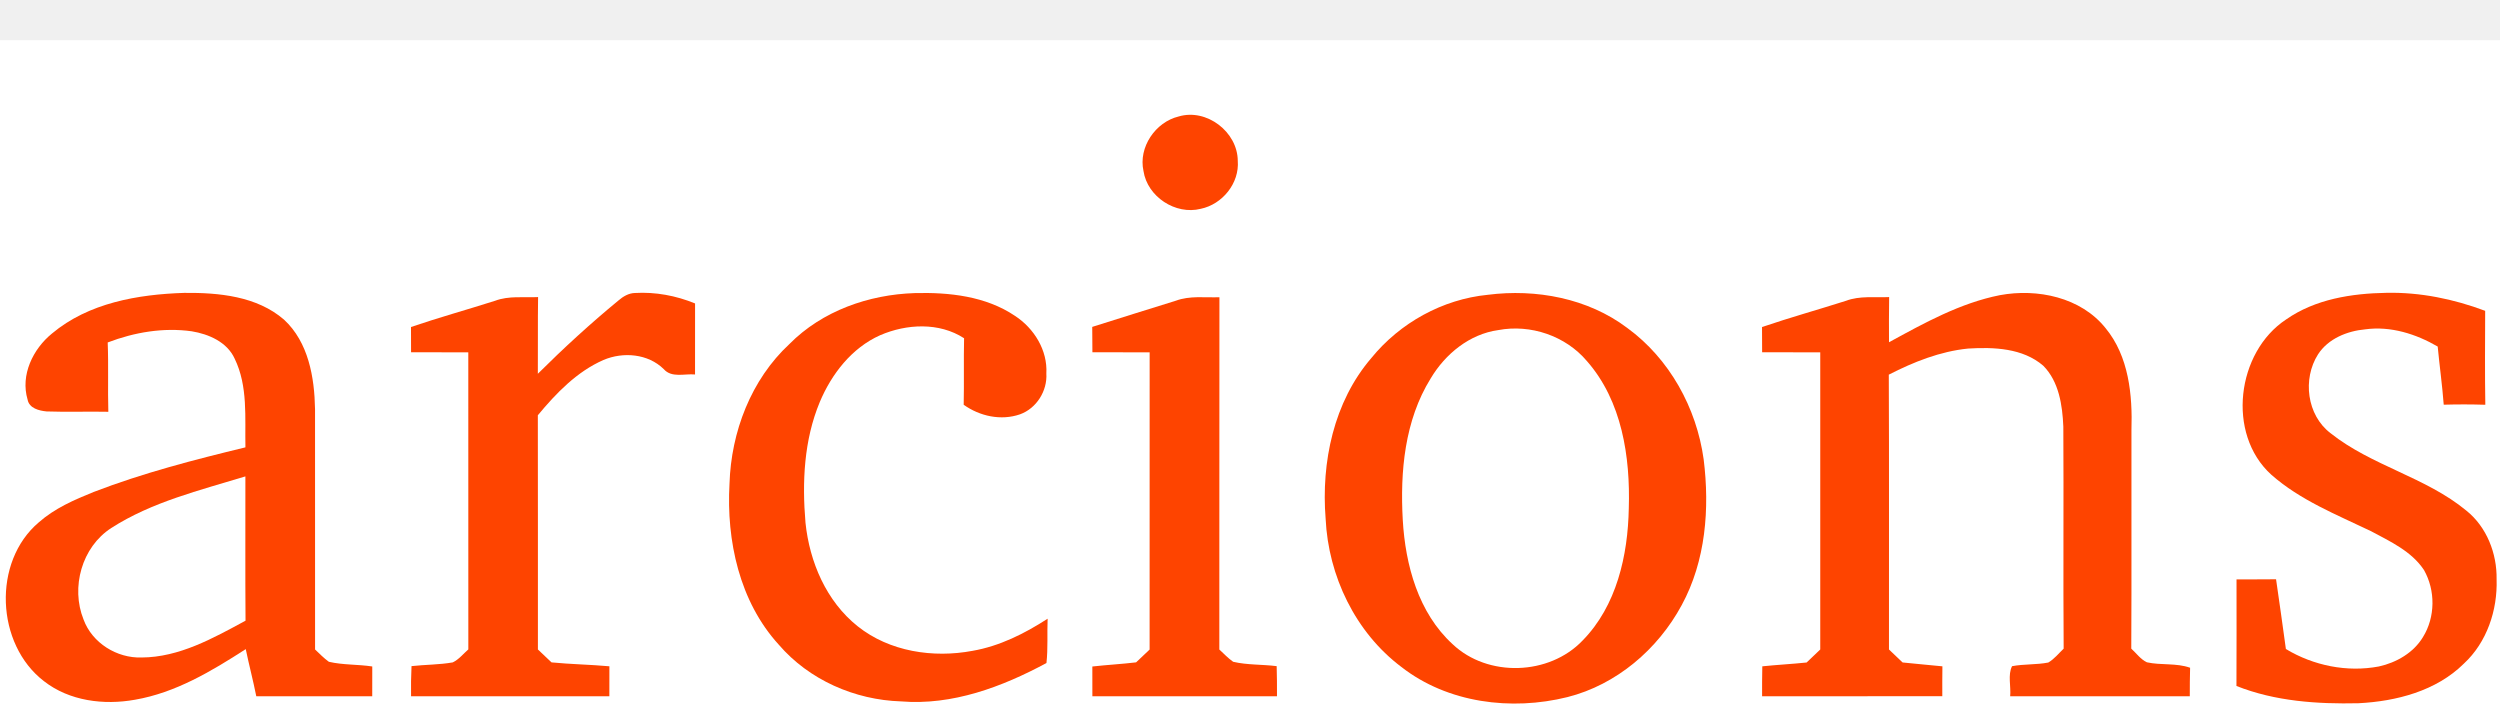
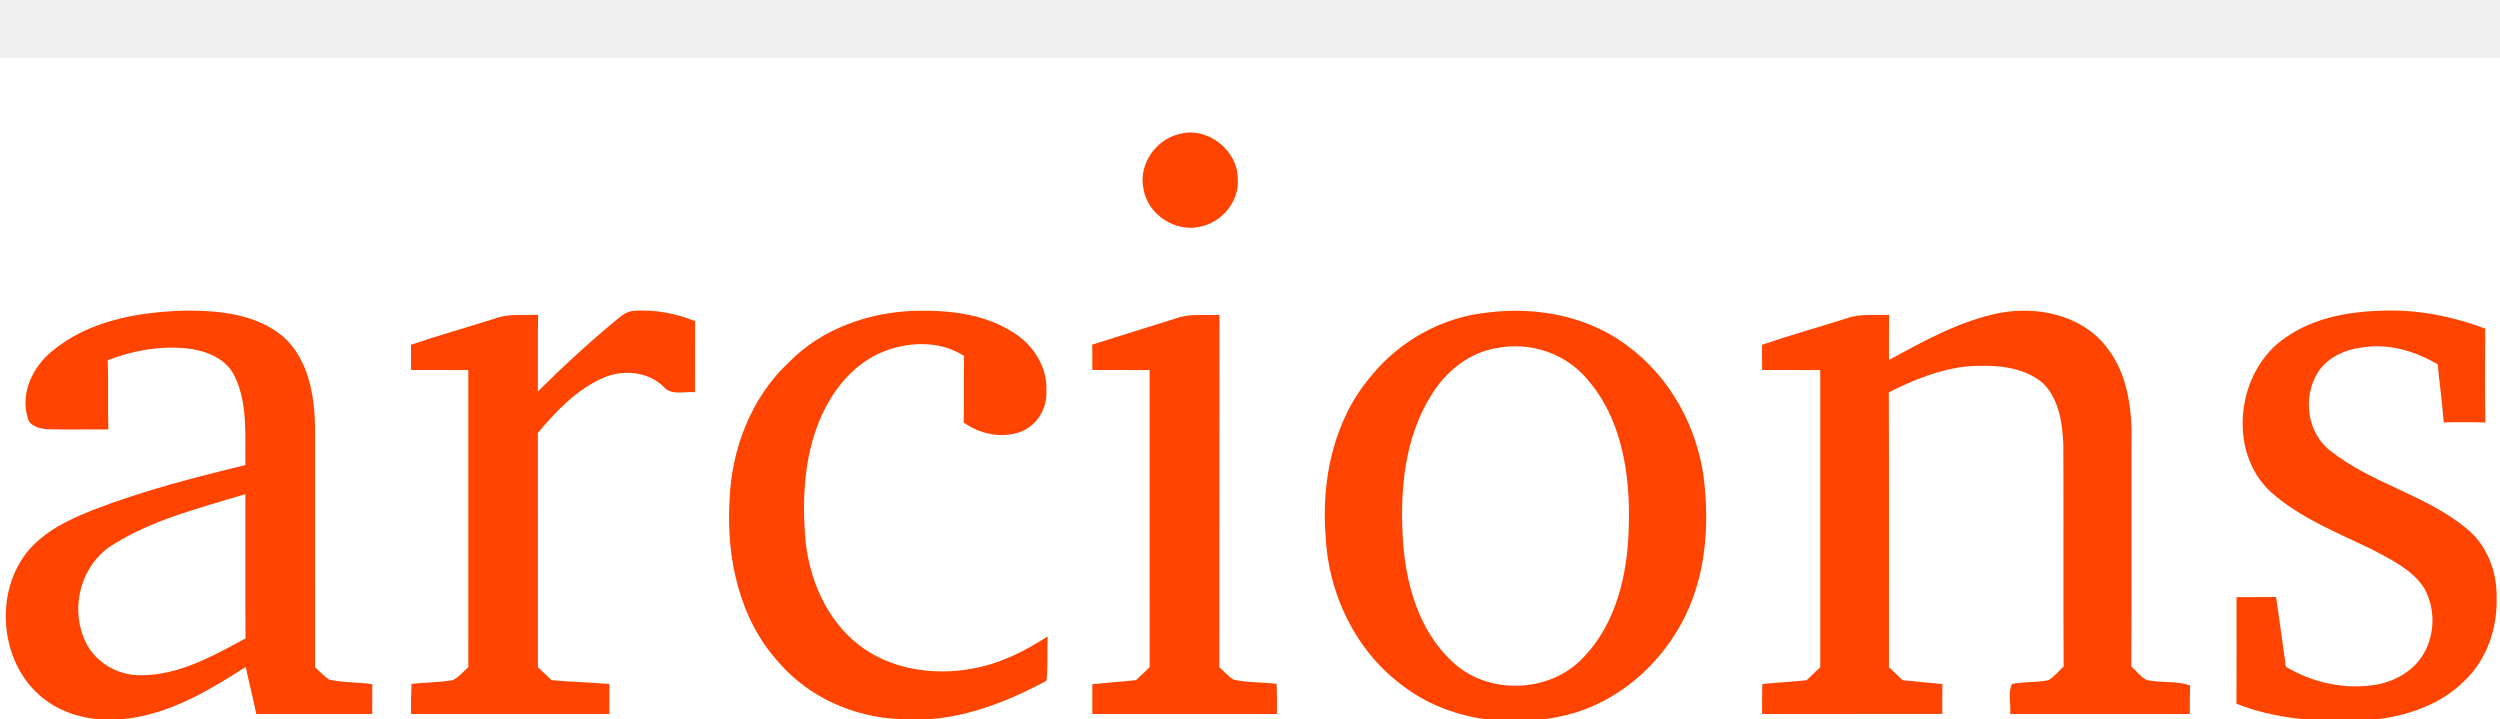
- <svg xmlns="http://www.w3.org/2000/svg" width="800pt" height="230pt" viewBox="50 40 705 100" version="1.1">
+ <svg xmlns="http://www.w3.org/2000/svg" width="800pt" height="230pt" viewBox="50 40 705 90" version="1.1">
  <path fill="#ffffff" d=" M 0.00 0.00 L 800.00 0.00 L 800.00 230.00 L 0.00 230.00 L 0.00 0.00 Z" />
  <path fill="#fe4400" d=" M 382.39 21.50 C 390.26 19.16 399.00 25.85 399.05 33.99 C 399.56 40.30 394.73 46.27 388.61 47.54 C 381.50 49.34 373.56 44.14 372.46 36.87 C 370.99 30.18 375.83 23.08 382.39 21.50 Z" />
  <path fill="#fe4400" d=" M 64.66 82.71 C 74.97 74.06 88.90 71.67 101.96 71.25 C 111.70 71.16 122.43 72.16 130.10 78.80 C 136.99 85.17 138.68 95.06 138.84 104.03 C 138.87 126.62 138.86 149.22 138.85 171.81 C 140.11 173.00 141.32 174.26 142.74 175.28 C 146.74 176.21 150.92 175.98 154.98 176.60 C 154.97 179.40 154.97 182.20 154.97 185.00 C 144.07 185.00 133.17 185.00 122.27 185.00 C 121.39 180.55 120.22 176.16 119.30 171.71 C 109.67 177.92 99.52 184.01 88.06 185.98 C 79.30 187.56 69.56 186.35 62.40 180.75 C 48.83 170.35 47.79 147.08 60.96 135.94 C 65.43 132.00 70.95 129.59 76.42 127.39 C 90.31 122.04 104.76 118.31 119.21 114.81 C 119.04 106.44 119.96 97.58 116.18 89.81 C 114.05 85.11 108.88 82.87 104.06 82.08 C 96.04 80.96 87.89 82.36 80.37 85.23 C 80.63 91.74 80.36 98.26 80.55 104.78 C 74.75 104.66 68.94 104.89 63.14 104.68 C 61.02 104.48 58.23 103.80 57.78 101.34 C 55.72 94.43 59.29 87.07 64.66 82.71 Z" />
  <path fill="#fe4400" d=" M 224.43 73.37 C 225.72 72.26 227.26 71.34 229.01 71.28 C 234.81 70.94 240.64 72.02 246.01 74.23 C 245.99 80.91 246.01 87.59 246.00 94.26 C 243.04 93.98 239.40 95.30 237.17 92.74 C 232.74 88.39 225.73 87.81 220.18 90.17 C 212.67 93.46 206.82 99.55 201.67 105.76 C 201.71 127.78 201.68 149.79 201.69 171.81 C 202.97 173.02 204.25 174.23 205.53 175.45 C 210.95 175.98 216.41 176.06 221.85 176.55 C 221.84 179.36 221.84 182.18 221.84 185.00 C 203.20 185.00 184.56 185.00 165.92 185.00 C 165.88 182.16 165.91 179.33 166.05 176.50 C 169.92 176.07 173.84 176.13 177.68 175.45 C 179.41 174.62 180.64 173.03 182.07 171.79 C 182.04 143.87 182.07 115.94 182.06 88.01 C 176.68 88.00 171.30 88.02 165.92 88.00 C 165.92 85.62 165.91 83.25 165.90 80.87 C 173.73 78.20 181.72 75.99 189.60 73.48 C 193.49 72.00 197.69 72.64 201.74 72.43 C 201.63 79.64 201.73 86.85 201.67 94.06 C 208.94 86.82 216.51 79.89 224.43 73.37 Z" />
  <path fill="#fe4400" d=" M 272.62 85.67 C 281.85 76.33 294.99 71.72 307.95 71.31 C 317.65 71.05 328.00 72.17 336.24 77.74 C 341.61 81.25 345.45 87.43 345.07 93.98 C 345.38 98.89 342.29 103.83 337.63 105.50 C 332.28 107.35 326.31 106.04 321.76 102.80 C 321.90 96.55 321.73 90.29 321.87 84.04 C 314.85 79.48 305.65 79.97 298.20 83.19 C 290.19 86.76 284.50 94.12 281.17 102.05 C 276.71 112.77 276.17 124.64 277.15 136.08 C 278.30 147.14 283.01 158.21 291.87 165.27 C 300.85 172.43 313.17 174.28 324.26 172.19 C 331.91 170.86 338.96 167.32 345.43 163.13 C 345.26 167.30 345.56 171.48 345.10 175.63 C 332.57 182.38 318.57 187.63 304.09 186.45 C 291.06 186.04 278.16 180.40 269.61 170.45 C 258.52 158.29 254.81 141.13 255.72 125.07 C 256.17 110.47 261.79 95.72 272.62 85.67 Z" />
  <path fill="#fe4400" d=" M 469.55 71.79 C 483.16 70.05 497.77 72.75 508.88 81.13 C 520.79 89.82 528.42 103.65 530.43 118.17 C 532.16 132.05 531.03 146.82 524.24 159.30 C 517.53 171.75 505.85 181.75 492.01 185.24 C 476.21 189.17 458.25 186.93 445.19 176.74 C 432.20 166.98 424.59 151.06 423.83 134.96 C 422.55 119.01 426.09 101.99 436.72 89.62 C 444.79 79.70 456.79 73.05 469.55 71.79 Z" />
  <path fill="#fe4400" d=" M 613.98 71.89 C 624.53 69.94 636.80 72.47 643.77 81.19 C 650.34 89.16 651.39 100.04 651.07 109.99 C 651.03 130.52 651.13 151.05 651.02 171.57 C 652.45 172.87 653.64 174.59 655.44 175.43 C 659.44 176.31 663.69 175.57 667.61 176.96 C 667.53 179.64 667.52 182.32 667.52 185.00 C 650.64 184.99 633.75 185.01 616.87 185.00 C 617.14 182.23 616.15 178.98 617.40 176.52 C 620.77 175.88 624.25 176.15 627.62 175.49 C 629.31 174.50 630.54 172.92 631.95 171.58 C 631.80 150.72 631.98 129.85 631.86 108.98 C 631.60 102.95 630.64 96.27 626.20 91.79 C 620.42 86.80 612.23 86.51 604.99 86.95 C 597.12 87.74 589.63 90.73 582.64 94.31 C 582.76 120.14 582.66 145.98 582.69 171.81 C 583.97 173.02 585.25 174.24 586.53 175.47 C 590.27 175.88 594.02 176.17 597.76 176.56 C 597.72 179.37 597.72 182.18 597.73 184.99 C 580.79 185.01 563.85 185.00 546.91 185.00 C 546.90 182.18 546.91 179.37 546.97 176.56 C 551.13 176.13 555.30 175.92 559.47 175.48 C 560.73 174.24 562.02 173.02 563.31 171.81 C 563.31 143.88 563.31 115.94 563.31 88.01 C 557.84 88.00 552.38 88.02 546.92 88.00 C 546.91 85.62 546.91 83.25 546.89 80.88 C 554.71 78.21 562.68 76.00 570.55 73.49 C 574.45 72.00 578.67 72.63 582.74 72.43 C 582.66 76.67 582.69 80.92 582.70 85.17 C 592.63 79.75 602.76 74.11 613.98 71.89 Z" />
  <path fill="#fe4400" d=" M 694.69 78.74 C 702.91 72.99 713.19 71.40 723.01 71.23 C 732.51 71.04 741.94 72.98 750.82 76.31 C 750.79 85.14 750.71 93.97 750.86 102.80 C 746.94 102.67 743.03 102.67 739.13 102.78 C 738.72 97.30 737.95 91.85 737.43 86.38 C 731.30 82.82 724.13 80.55 716.99 81.53 C 711.90 82.00 706.55 84.15 703.68 88.59 C 699.27 95.52 700.52 105.73 707.21 110.81 C 718.80 120.04 734.05 123.18 745.51 132.65 C 751.26 137.25 754.17 144.76 754.04 152.02 C 754.33 160.73 751.30 169.81 744.80 175.81 C 737.00 183.53 725.75 186.43 715.08 186.97 C 703.48 187.23 691.56 186.43 680.68 182.10 C 680.73 172.08 680.70 162.06 680.70 152.04 C 684.41 152.04 688.13 152.05 691.85 152.01 C 692.77 158.56 693.76 165.11 694.62 171.68 C 702.41 176.37 711.87 178.30 720.84 176.60 C 725.80 175.51 730.63 172.73 733.29 168.29 C 736.78 162.65 736.82 155.14 733.56 149.40 C 730.05 144.10 724.05 141.36 718.63 138.45 C 708.92 133.78 698.64 129.72 690.47 122.49 C 677.83 111.00 680.71 87.95 694.69 78.74 Z" />
  <path fill="#fe4400" d=" M 381.58 73.46 C 385.52 71.99 389.77 72.62 393.88 72.48 C 393.83 105.59 393.89 138.70 393.85 171.82 C 395.12 173.00 396.32 174.27 397.75 175.28 C 401.76 176.22 405.94 175.99 410.02 176.51 C 410.11 179.34 410.12 182.17 410.11 185.00 C 392.75 185.00 375.40 185.00 358.05 185.00 C 358.05 182.20 358.05 179.40 358.04 176.61 C 362.15 176.15 366.28 175.93 370.38 175.44 C 371.64 174.22 372.91 173.02 374.19 171.83 C 374.20 143.89 374.19 115.95 374.20 88.01 C 368.81 88.00 363.44 88.01 358.06 88.00 C 358.05 85.61 358.04 83.22 358.01 80.84 C 365.85 78.33 373.72 75.93 381.58 73.46 Z" />
  <path fill="#fff" d=" M 472.52 81.74 C 481.64 80.02 491.50 83.37 497.51 90.48 C 507.40 101.74 509.76 117.48 509.32 131.97 C 509.08 145.27 505.89 159.52 496.28 169.29 C 486.87 179.16 469.56 179.72 459.64 170.32 C 449.96 161.47 446.31 147.98 445.58 135.28 C 444.81 121.68 446.10 107.22 453.45 95.38 C 457.55 88.49 464.40 82.86 472.52 81.74 Z" />
  <path fill="#fff" d=" M 81.37 137.56 C 92.84 130.19 106.30 126.94 119.20 123.00 C 119.22 136.56 119.14 150.13 119.24 163.69 C 110.15 168.61 100.55 174.02 89.94 174.07 C 82.96 174.30 75.99 169.98 73.56 163.36 C 69.92 154.29 73.06 142.93 81.37 137.56 Z" />
</svg>
